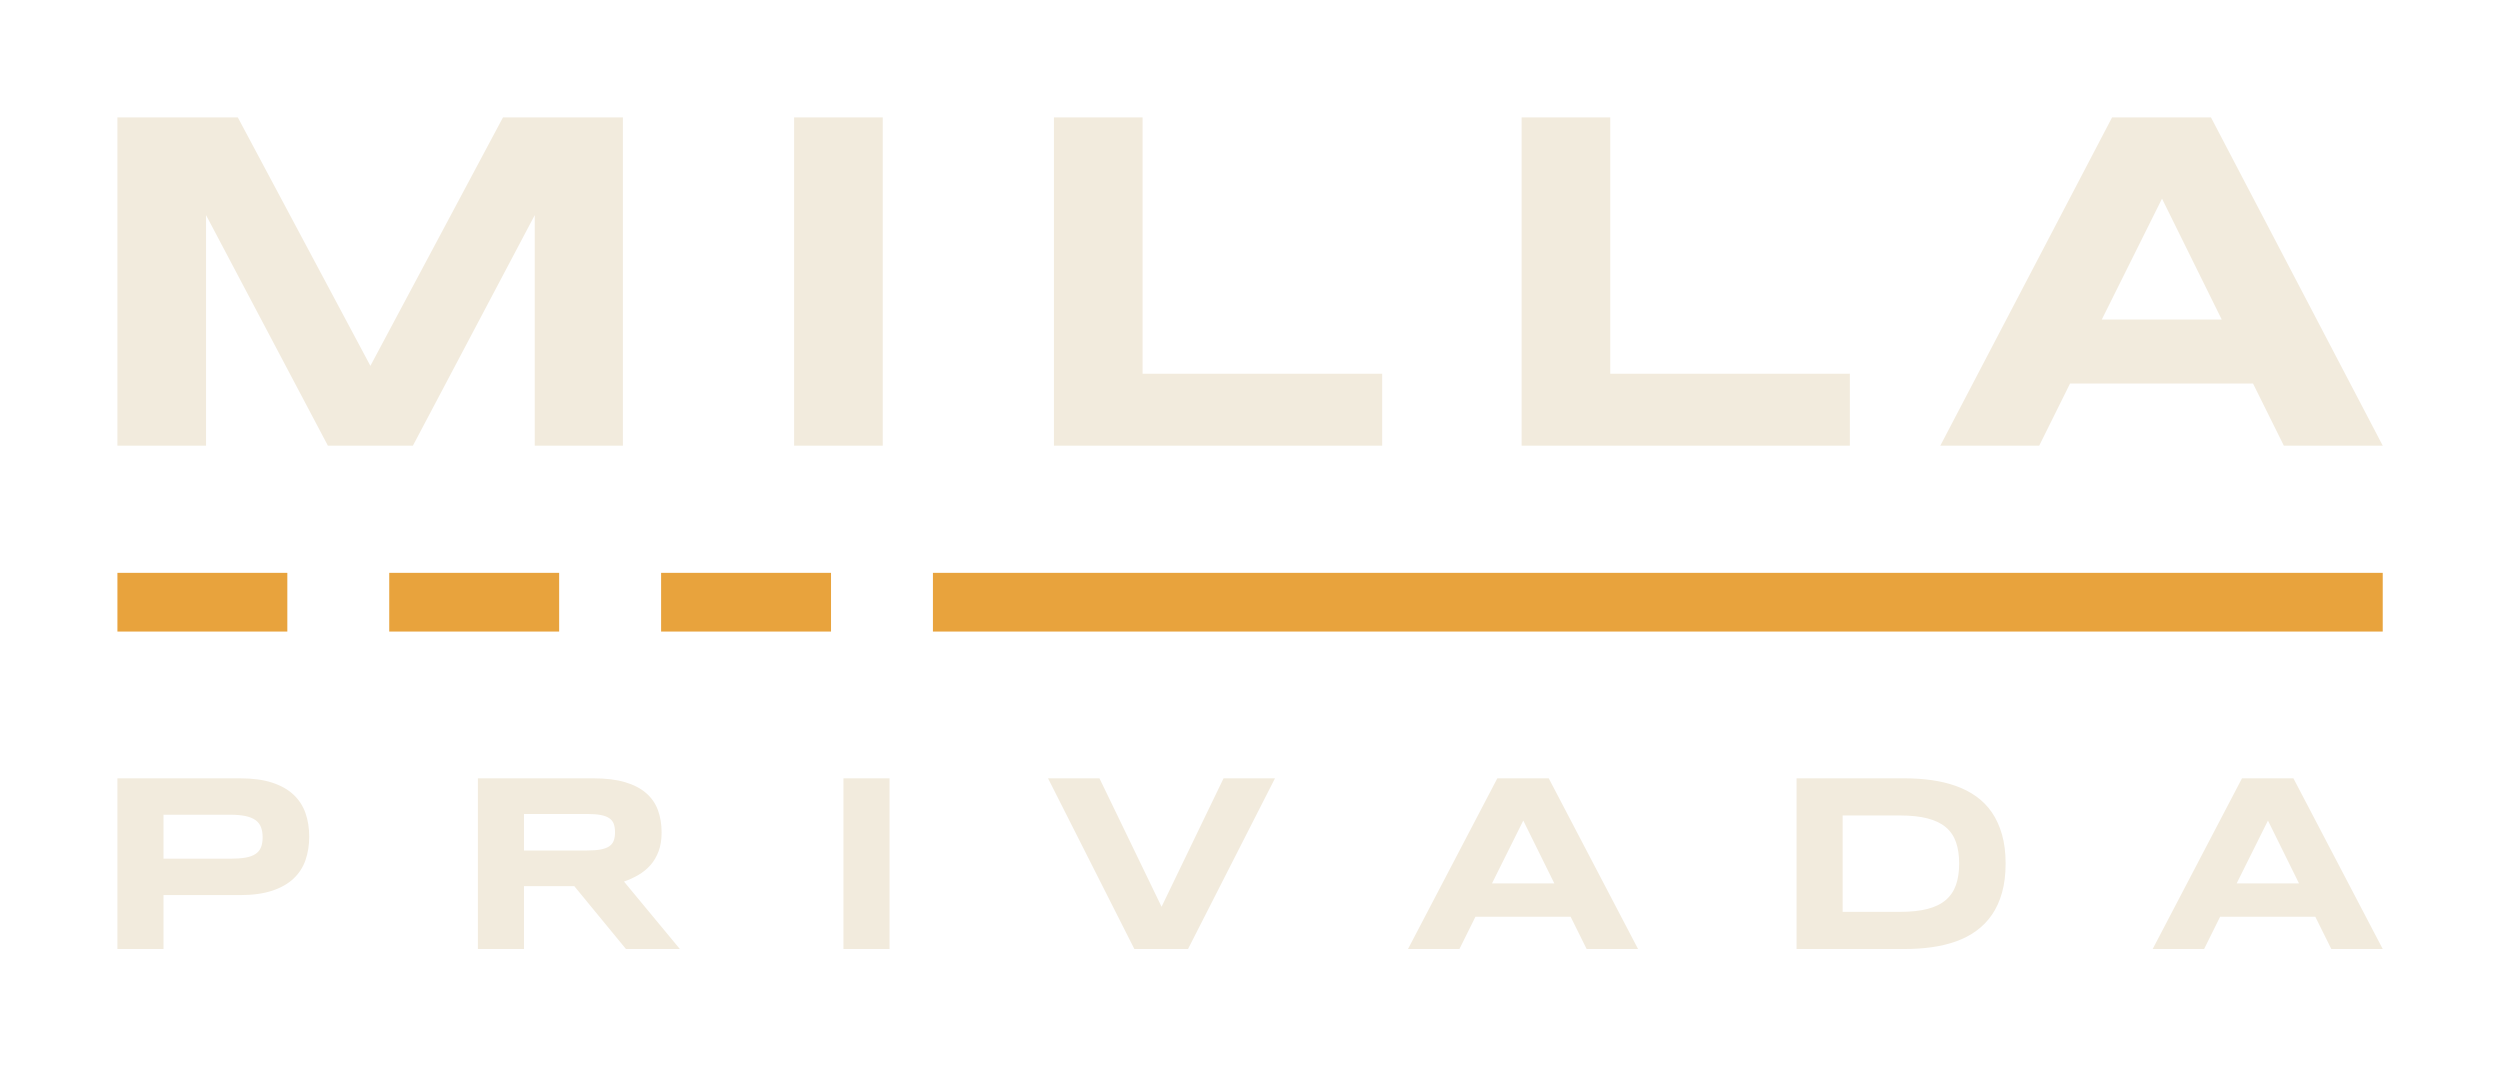
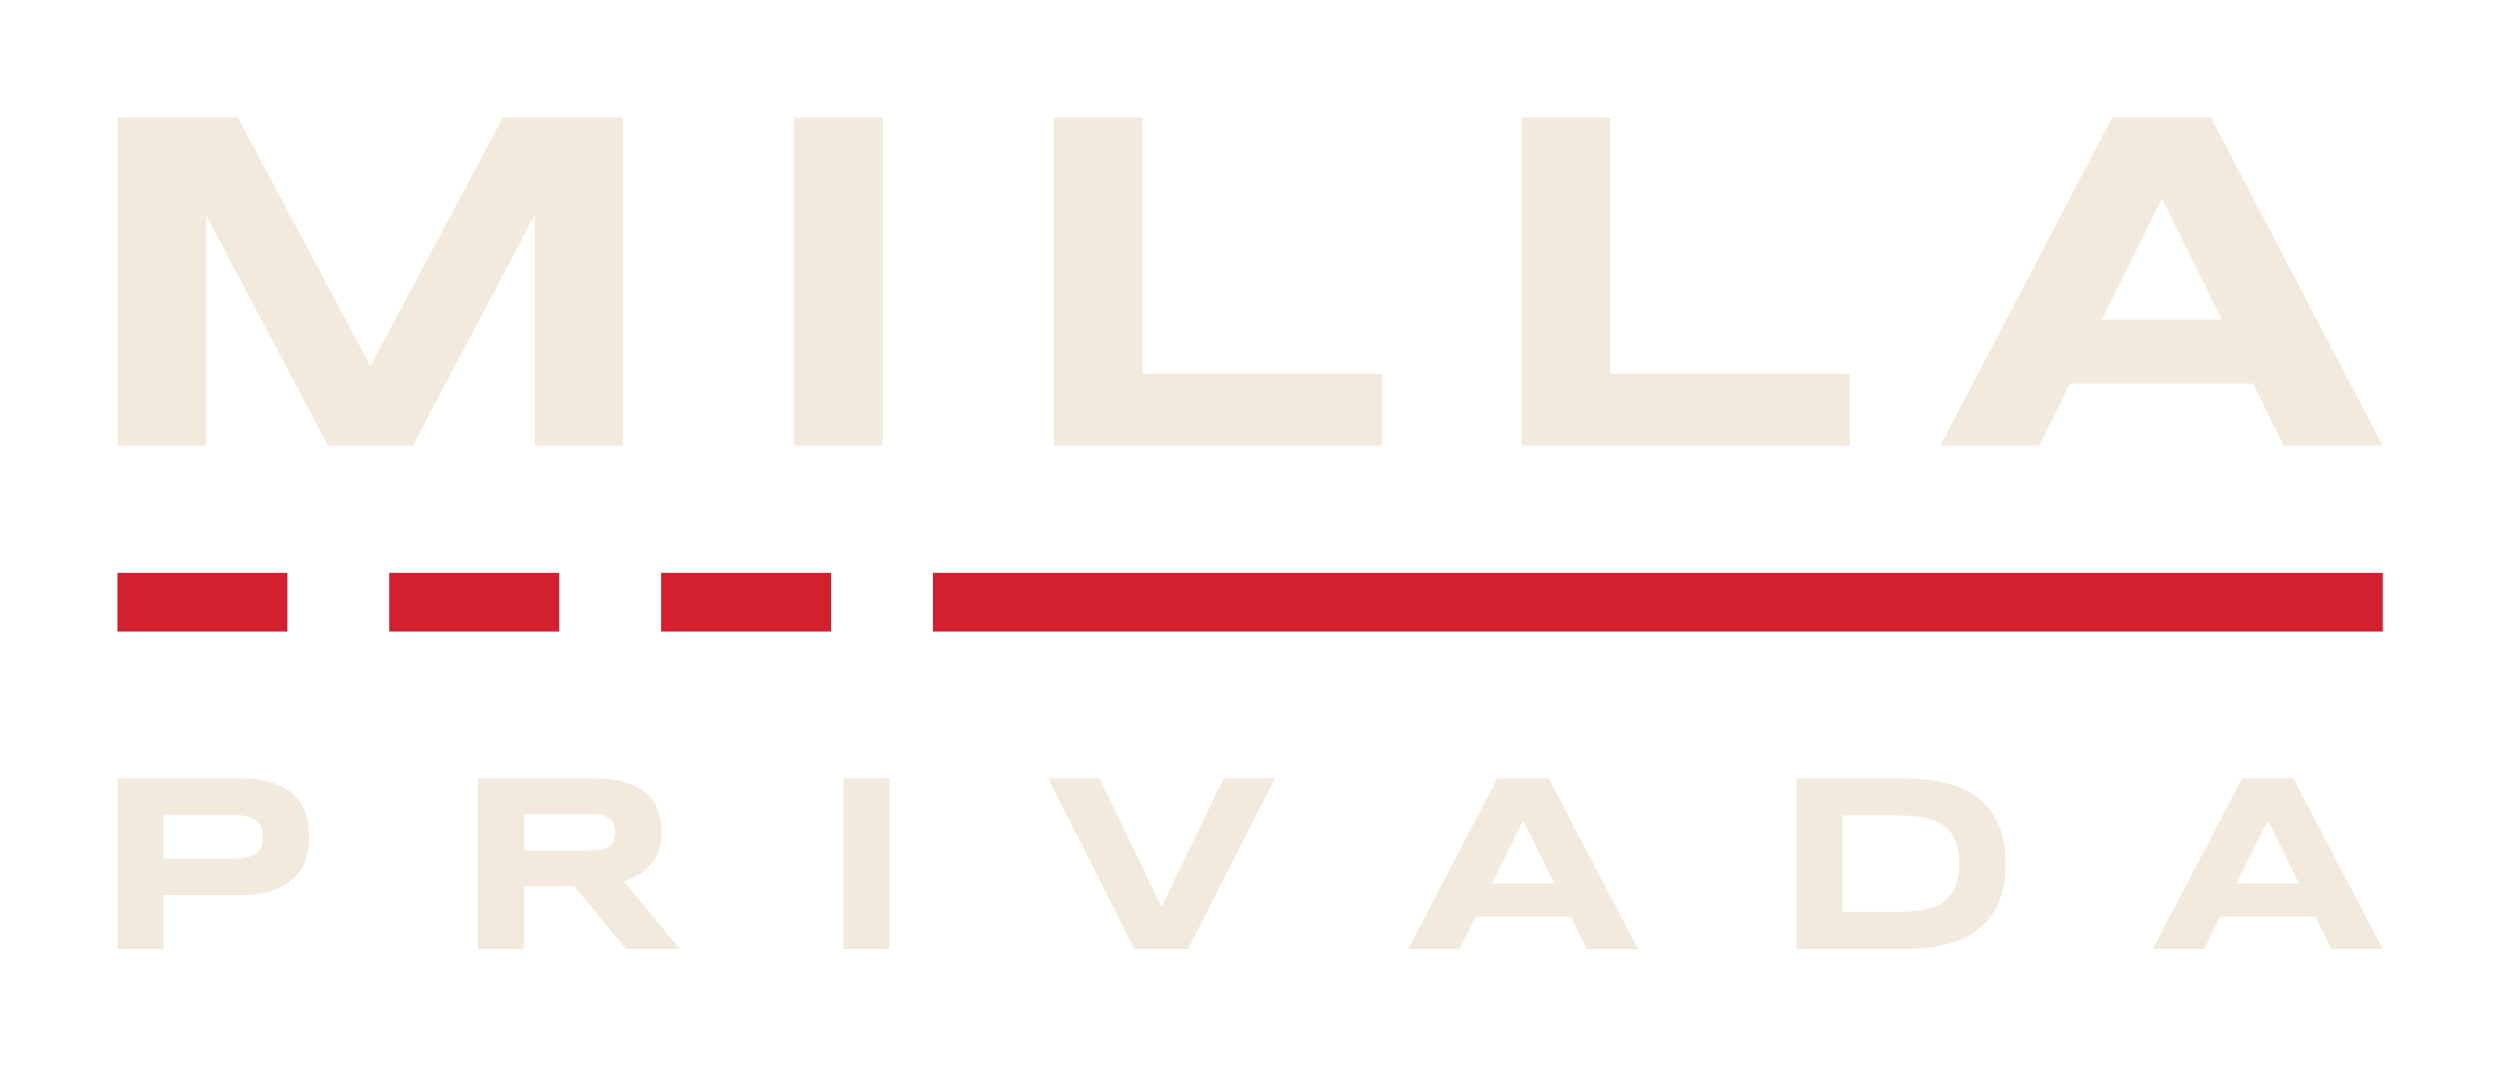
<svg xmlns="http://www.w3.org/2000/svg" viewBox="0 0 511 218" width="511" height="218" role="img" aria-label="MILLA PRIVADA">
  <path d="M109.303 91.09V43.971L84.4 91.09H67.018L42.115 43.971V91.09H24.0V24.0H48.609L75.709 74.781L102.809 24.0H127.32V91.09Z M162.316 91.09V24.0H180.432V91.09Z M215.428 91.09V24.0H233.543V76.393H282.518V91.09Z M311.02 91.09V24.0H329.135V76.393H378.109V91.09Z M460.518 78.395H423.115L416.816 91.09H396.602L431.709 24.0H451.924L487.031 91.09H466.816ZM429.609 65.309H454.121L441.914 40.602Z" fill="#f2ebdd" />
-   <rect x="24.00" y="117.09" width="34.73" height="12.00" fill="#e8a33d" />
-   <rect x="79.56" y="117.09" width="34.73" height="12.00" fill="#e8a33d" />
-   <rect x="135.13" y="117.09" width="34.73" height="12.00" fill="#e8a33d" />
-   <rect x="190.69" y="117.09" width="296.34" height="12.00" fill="#e8a33d" />
+   <rect x="24.00" y="117.09" width="34.73" height="12.00" fill="#d3202e" />
+   <rect x="79.56" y="117.09" width="34.73" height="12.00" fill="#d3202e" />
+   <rect x="135.13" y="117.09" width="34.73" height="12.00" fill="#d3202e" />
+   <rect x="190.69" y="117.09" width="296.34" height="12.00" fill="#d3202e" />
  <path d="M63.203 170.998Q63.203 173.613 62.441 175.81Q61.68 178.006 59.991 179.593Q58.303 181.18 55.611 182.068Q52.92 182.957 49.061 182.957H33.42V193.977H24.0V159.09H49.061Q52.92 159.09 55.611 159.966Q58.303 160.842 59.991 162.429Q61.68 164.016 62.441 166.199Q63.203 168.383 63.203 170.998ZM53.682 171.15Q53.682 169.932 53.339 169.056Q52.996 168.18 52.209 167.621Q51.422 167.062 50.152 166.796Q48.883 166.529 47.029 166.529H33.42V175.518H47.029Q48.883 175.518 50.152 175.302Q51.422 175.086 52.209 174.565Q52.996 174.045 53.339 173.207Q53.682 172.369 53.682 171.15Z M107.101 193.977H97.681V159.09H121.294Q125.103 159.09 127.756 159.877Q130.409 160.664 132.072 162.111Q133.735 163.559 134.484 165.603Q135.233 167.646 135.233 170.16Q135.233 172.369 134.611 174.02Q133.989 175.67 132.936 176.851Q131.882 178.031 130.485 178.844Q129.089 179.656 127.54 180.189L138.966 193.977H127.946L117.384 181.129H107.101ZM125.712 170.109Q125.712 169.094 125.445 168.383Q125.179 167.672 124.519 167.228Q123.858 166.783 122.754 166.58Q121.649 166.377 119.999 166.377H107.101V173.842H119.999Q121.649 173.842 122.754 173.639Q123.858 173.436 124.519 172.991Q125.179 172.547 125.445 171.836Q125.712 171.125 125.712 170.109Z M172.402 193.977V159.09H181.822V193.977Z M242.833 193.977H231.864L214.218 159.09H224.729L237.425 185.344L250.095 159.09H260.606Z M321.033 187.375H301.584L298.309 193.977H287.797L306.053 159.09H316.564L334.82 193.977H324.309ZM304.961 180.57H317.707L311.359 167.723Z M409.948 176.508Q409.948 179.859 409.212 182.462Q408.476 185.064 407.143 186.994Q405.81 188.924 403.943 190.27Q402.077 191.615 399.792 192.428Q397.507 193.24 394.866 193.608Q392.226 193.977 389.356 193.977H367.216V159.09H389.306Q392.175 159.09 394.815 159.458Q397.456 159.826 399.754 160.639Q402.052 161.451 403.931 162.784Q405.81 164.117 407.143 166.06Q408.476 168.002 409.212 170.592Q409.948 173.182 409.948 176.508ZM400.452 176.508Q400.452 173.994 399.805 172.141Q399.157 170.287 397.723 169.081Q396.288 167.875 393.978 167.278Q391.667 166.682 388.341 166.682H376.636V186.385H388.341Q391.667 186.385 393.978 185.788Q396.288 185.191 397.723 183.96Q399.157 182.729 399.805 180.875Q400.452 179.021 400.452 176.508Z M473.244 187.375H453.795L450.52 193.977H440.008L458.264 159.09H468.775L487.031 193.977H476.52ZM457.172 180.57H469.918L463.57 167.723Z" fill="#f2ebdd" />
</svg>
